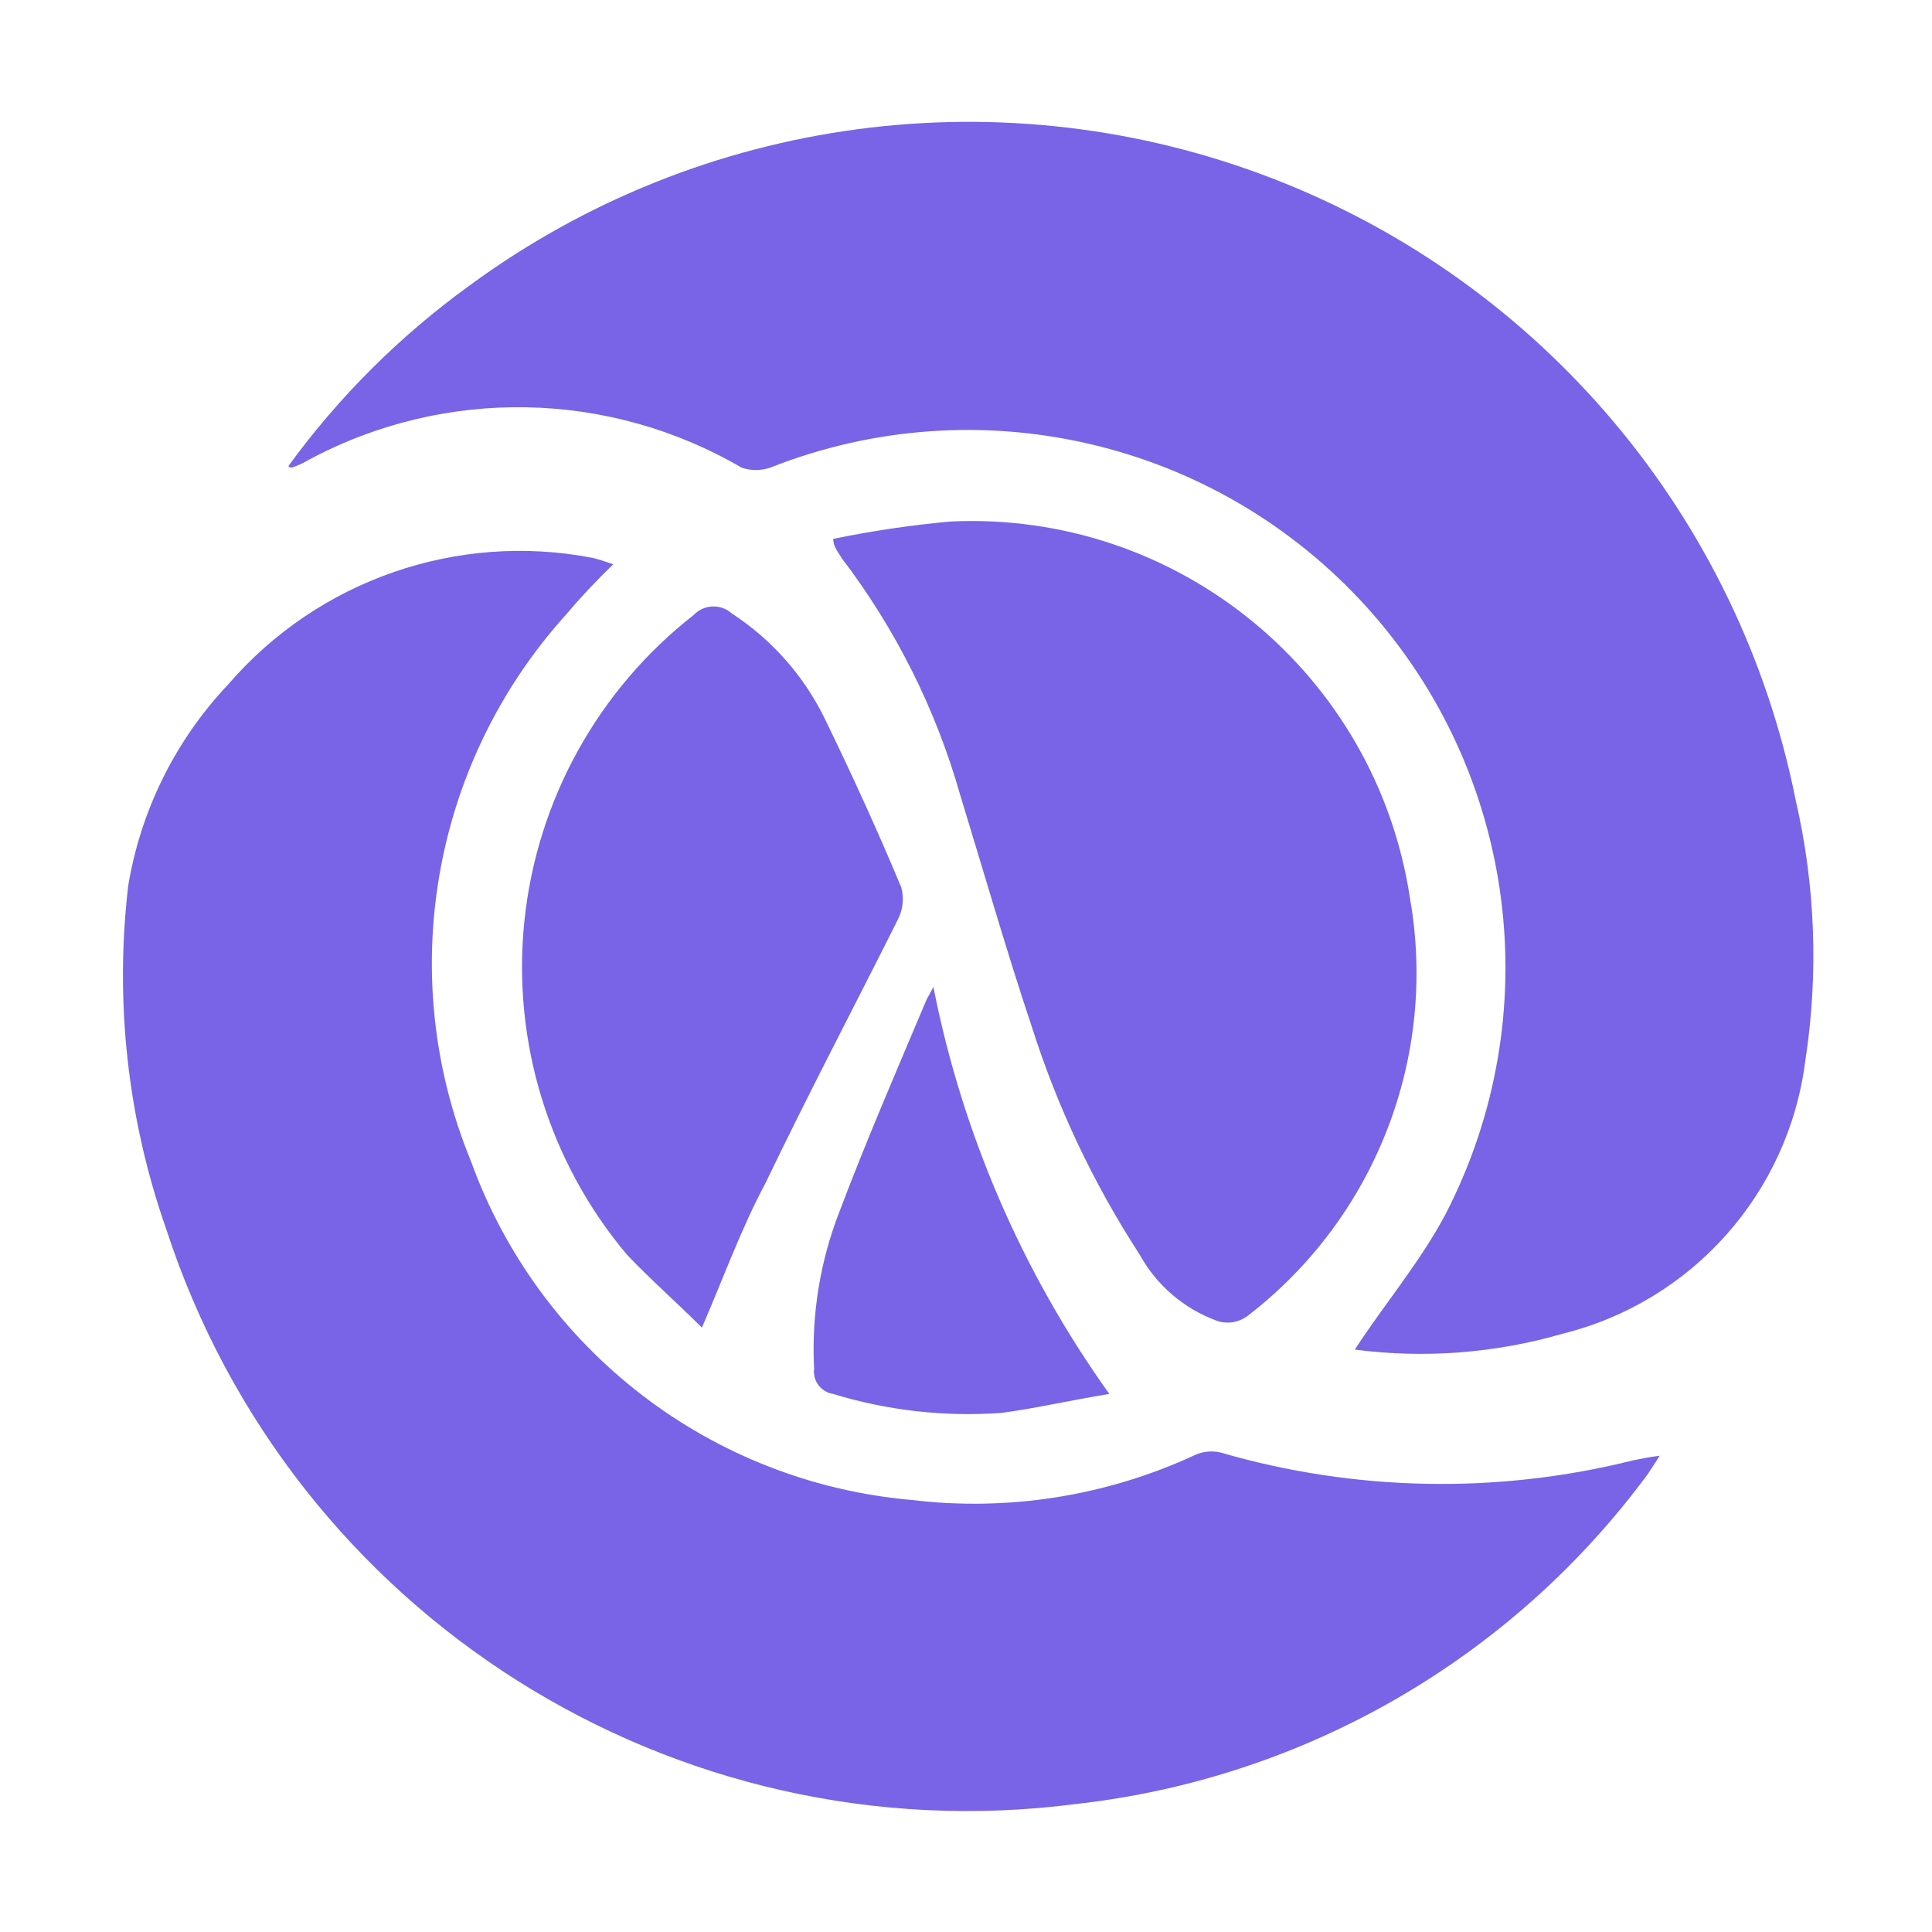
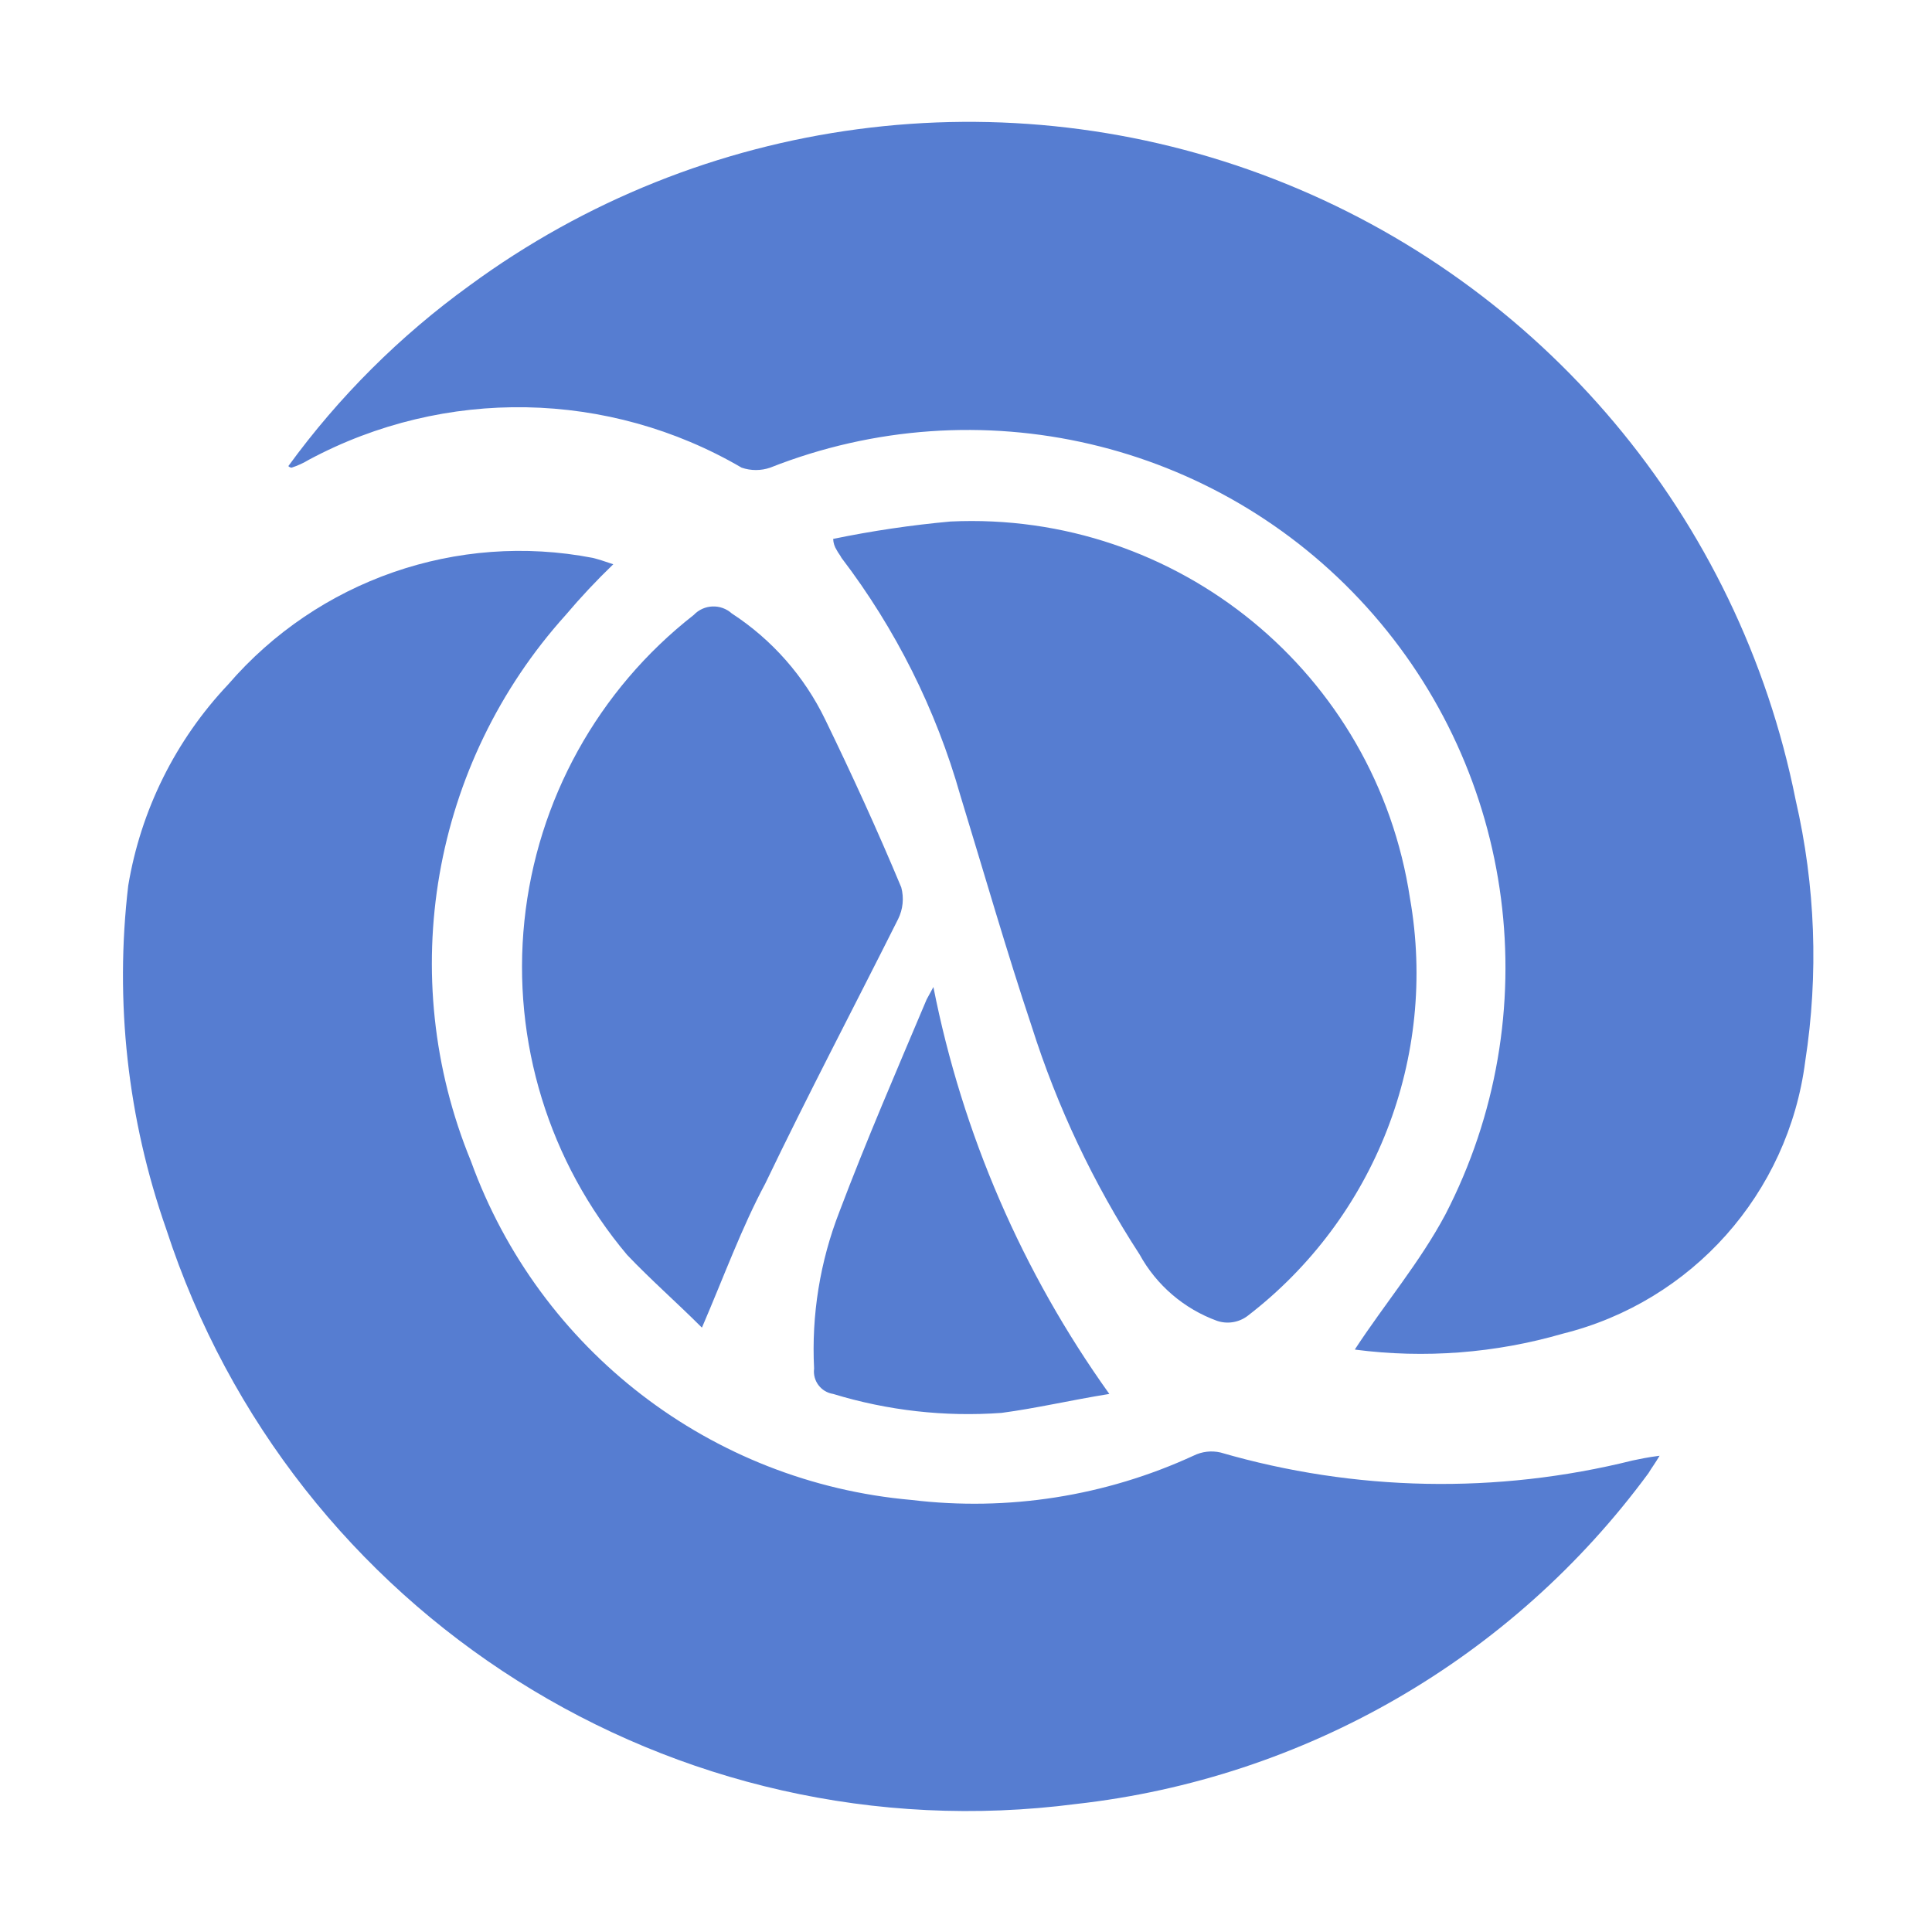
<svg xmlns="http://www.w3.org/2000/svg" width="16px" height="16px" viewBox="0 0 16 16">
-   <path fill="#7963E6" d="M5.079,4.673a5.581,5.581,0,0,0-.394.42A4.309,4.309,0,0,0,3.9,9.616a4.277,4.277,0,0,0,3.649,2.806,4.341,4.341,0,0,0,2.336-.367,0.333,0.333,0,0,1,.223-0.026,6.551,6.551,0,0,0,3.413.066c0.066-.013.118-0.026,0.223-0.039-0.039.066-.066,0.1-0.092,0.144A6.825,6.825,0,0,1,8.911,14.94a6.98,6.98,0,0,1-7.534-4.76,6.344,6.344,0,0,1-.315-2.846,3.185,3.185,0,0,1,.827-1.665A3.188,3.188,0,0,1,4.908,4.62C4.96,4.633,5,4.646,5.079,4.673Zm6.143,6.5c0.249-.38.538-0.721,0.748-1.115A4.452,4.452,0,0,0,6.378,3.873a0.364,0.364,0,0,1-.236,0,3.67,3.67,0,0,0-3.583-.066,0.7,0.7,0,0,1-.144.066A0.041,0.041,0,0,1,2.388,3.86a6.74,6.74,0,0,1,1.5-1.495A6.983,6.983,0,0,1,14.871,6.626a5.723,5.723,0,0,1,.079,2.164,2.674,2.674,0,0,1-2.008,2.255A4.222,4.222,0,0,1,11.222,11.177ZM6.9,4.463a8.7,8.7,0,0,1,.971-0.144,3.673,3.673,0,0,1,3.806,3.121A3.58,3.58,0,0,1,10.329,10.9a0.274,0.274,0,0,1-.249.039,1.2,1.2,0,0,1-.643-0.551A7.774,7.774,0,0,1,8.544,8.5C8.334,7.872,8.15,7.23,7.953,6.587A5.9,5.9,0,0,0,6.969,4.62C6.956,4.594,6.942,4.581,6.929,4.555A0.181,0.181,0,0,1,6.9,4.463Zm-1.089,6.53c-0.21-.21-0.42-0.393-0.617-0.6a3.7,3.7,0,0,1,.551-5.3,0.226,0.226,0,0,1,.315-0.013,2.181,2.181,0,0,1,.774.879c0.223,0.459.433,0.918,0.63,1.39a0.373,0.373,0,0,1-.026.262c-0.368.734-.748,1.456-1.1,2.19C6.142,10.167,6,10.56,5.814,10.993ZM7.73,8.174a8.675,8.675,0,0,0,1.457,3.37c-0.328.053-.6,0.118-0.893,0.157A3.824,3.824,0,0,1,6.9,11.544a0.188,0.188,0,0,1-.158-0.21,3.141,3.141,0,0,1,.21-1.3c0.223-.59.473-1.167,0.722-1.757Z" />
+   <path fill="#567dd1" d="M5.079,4.673a5.581,5.581,0,0,0-.394.42A4.309,4.309,0,0,0,3.9,9.616a4.277,4.277,0,0,0,3.649,2.806,4.341,4.341,0,0,0,2.336-.367,0.333,0.333,0,0,1,.223-0.026,6.551,6.551,0,0,0,3.413.066c0.066-.013.118-0.026,0.223-0.039-0.039.066-.066,0.1-0.092,0.144A6.825,6.825,0,0,1,8.911,14.94a6.98,6.98,0,0,1-7.534-4.76,6.344,6.344,0,0,1-.315-2.846,3.185,3.185,0,0,1,.827-1.665A3.188,3.188,0,0,1,4.908,4.62C4.96,4.633,5,4.646,5.079,4.673Zm6.143,6.5c0.249-.38.538-0.721,0.748-1.115A4.452,4.452,0,0,0,6.378,3.873a0.364,0.364,0,0,1-.236,0,3.67,3.67,0,0,0-3.583-.066,0.7,0.7,0,0,1-.144.066A0.041,0.041,0,0,1,2.388,3.86a6.74,6.74,0,0,1,1.5-1.495A6.983,6.983,0,0,1,14.871,6.626a5.723,5.723,0,0,1,.079,2.164,2.674,2.674,0,0,1-2.008,2.255A4.222,4.222,0,0,1,11.222,11.177ZM6.9,4.463a8.7,8.7,0,0,1,.971-0.144,3.673,3.673,0,0,1,3.806,3.121A3.58,3.58,0,0,1,10.329,10.9a0.274,0.274,0,0,1-.249.039,1.2,1.2,0,0,1-.643-0.551A7.774,7.774,0,0,1,8.544,8.5C8.334,7.872,8.15,7.23,7.953,6.587A5.9,5.9,0,0,0,6.969,4.62C6.956,4.594,6.942,4.581,6.929,4.555A0.181,0.181,0,0,1,6.9,4.463Zm-1.089,6.53c-0.21-.21-0.42-0.393-0.617-0.6a3.7,3.7,0,0,1,.551-5.3,0.226,0.226,0,0,1,.315-0.013,2.181,2.181,0,0,1,.774.879c0.223,0.459.433,0.918,0.63,1.39a0.373,0.373,0,0,1-.026.262c-0.368.734-.748,1.456-1.1,2.19C6.142,10.167,6,10.56,5.814,10.993ZM7.73,8.174a8.675,8.675,0,0,0,1.457,3.37c-0.328.053-.6,0.118-0.893,0.157A3.824,3.824,0,0,1,6.9,11.544a0.188,0.188,0,0,1-.158-0.21,3.141,3.141,0,0,1,.21-1.3c0.223-.59.473-1.167,0.722-1.757Z" />
</svg>
